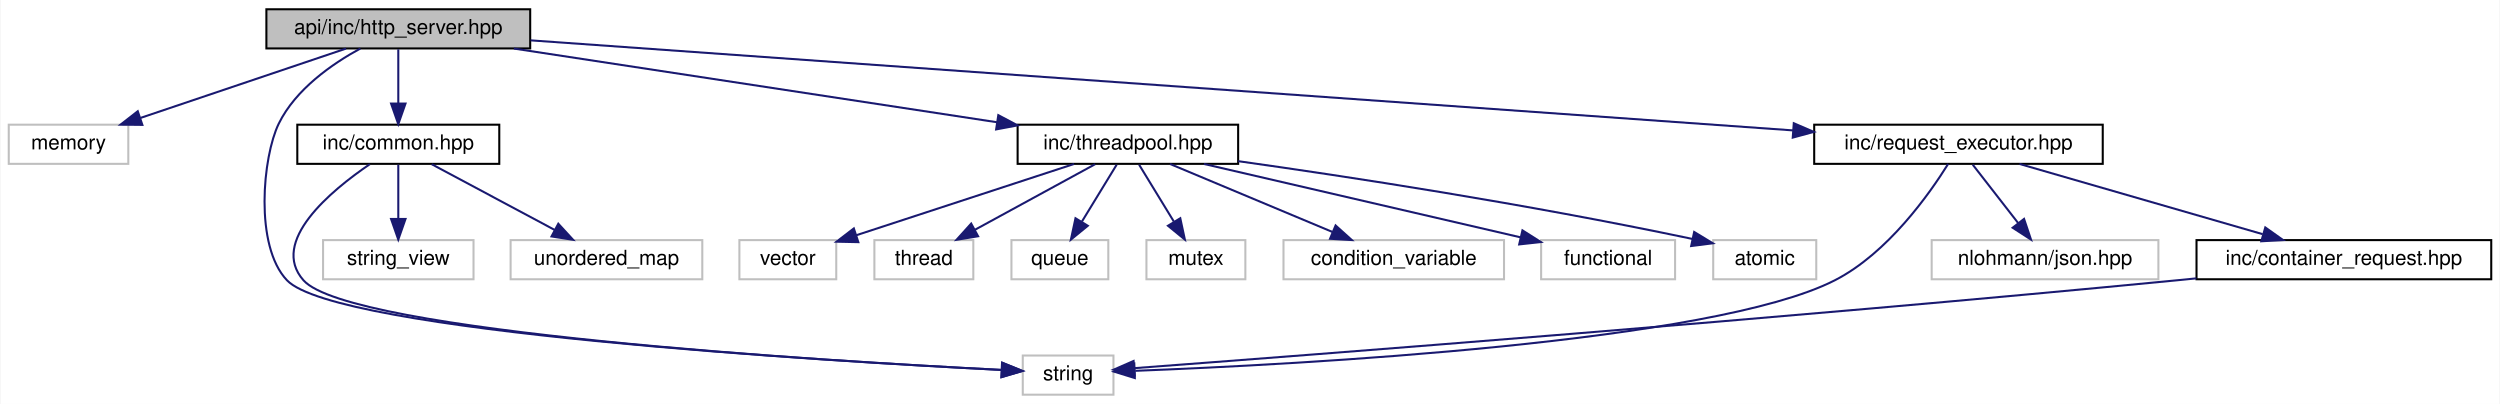
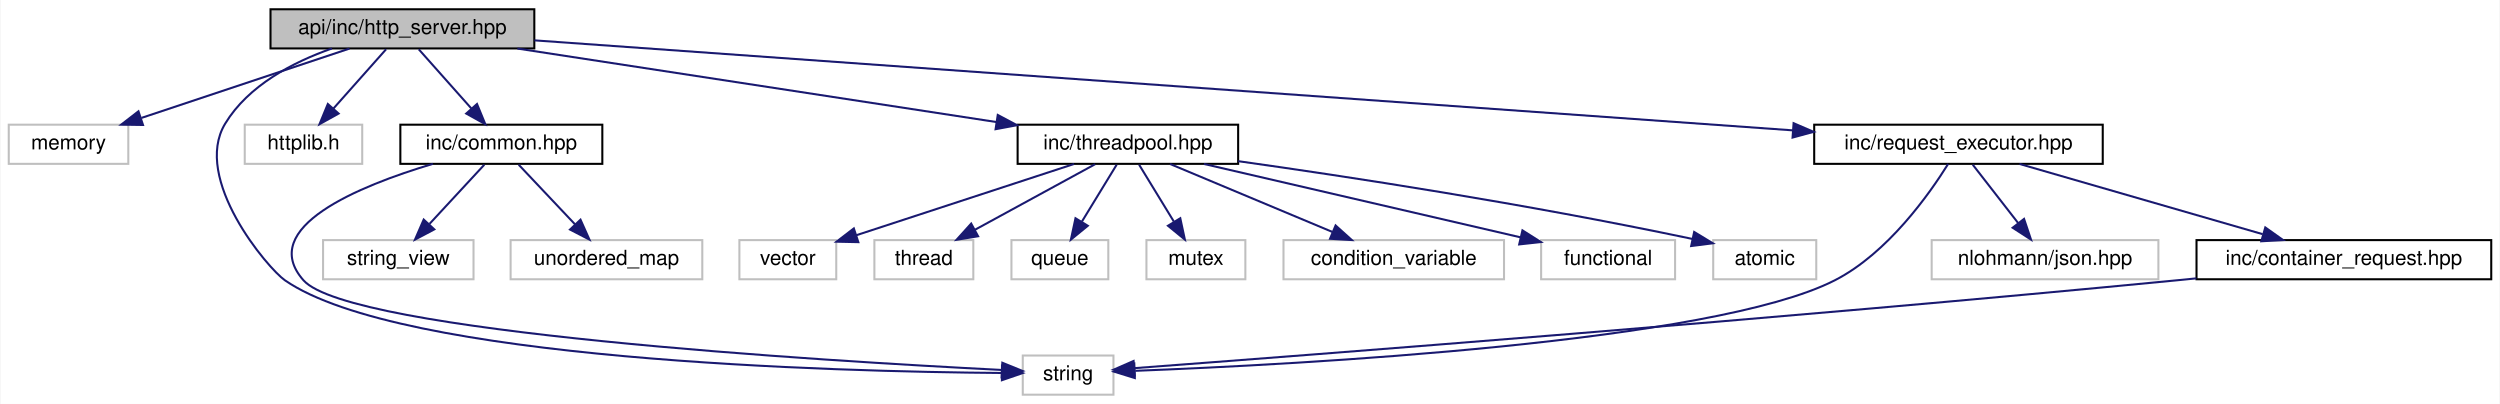
<svg xmlns="http://www.w3.org/2000/svg" xmlns:xlink="http://www.w3.org/1999/xlink" width="1213pt" height="196pt" viewBox="0.00 0.00 1212.50 196.00">
  <g id="graph0" class="graph" transform="scale(1 1) rotate(0) translate(4 192)">
    <polygon fill="white" stroke="transparent" points="-4,4 -4,-192 1208.5,-192 1208.5,4 -4,4" />
    <g id="node1" class="node">
      <g id="a_node1">
        <a xlink:title="Defines the HttpServerHandler class for handling HTTP requests.">
-           <polygon fill="#bfbfbf" stroke="black" points="125,-168.5 125,-187.5 253,-187.5 253,-168.5 125,-168.5" />
-           <text text-anchor="middle" x="189" y="-175.5" font-family="Helvetica,sans-Serif" font-size="10.00">api/inc/http_server.hpp</text>
+           <polygon fill="#bfbfbf" stroke="black" points="127,-168.5 127,-187.5 255,-187.5 255,-168.5 127,-168.5" />
+           <text text-anchor="middle" x="191" y="-175.5" font-family="Helvetica,sans-Serif" font-size="10.00">api/inc/http_server.hpp</text>
        </a>
      </g>
    </g>
    <g id="node2" class="node">
      <g id="a_node2">
        <a xlink:title=" ">
          <polygon fill="white" stroke="#bfbfbf" points="0,-112.5 0,-131.5 58,-131.5 58,-112.5 0,-112.5" />
          <text text-anchor="middle" x="29" y="-119.5" font-family="Helvetica,sans-Serif" font-size="10.00">memory</text>
        </a>
      </g>
    </g>
    <g id="edge1" class="edge">
-       <path fill="none" stroke="midnightblue" d="M163.65,-168.44C136.73,-159.36 94,-144.94 63.91,-134.78" />
-       <polygon fill="midnightblue" stroke="midnightblue" points="64.83,-131.4 54.23,-131.52 62.59,-138.03 64.83,-131.4" />
+       <path fill="none" stroke="midnightblue" d="M165.33,-168.44C138.08,-159.36 94.82,-144.94 64.35,-134.78" />
+       <polygon fill="midnightblue" stroke="midnightblue" points="65.14,-131.36 54.55,-131.52 62.93,-138 65.14,-131.36" />
    </g>
    <g id="node3" class="node">
      <g id="a_node3">
        <a xlink:title=" ">
          <polygon fill="white" stroke="#bfbfbf" points="492,-0.5 492,-19.5 536,-19.5 536,-0.5 492,-0.5" />
          <text text-anchor="middle" x="514" y="-7.5" font-family="Helvetica,sans-Serif" font-size="10.00">string</text>
        </a>
      </g>
    </g>
    <g id="edge2" class="edge">
-       <path fill="none" stroke="midnightblue" d="M170.61,-168.47C156.9,-161 139.19,-148.71 131,-132 123.2,-116.08 119.08,-72.68 135,-56 158.79,-31.06 394.28,-16.94 481.62,-12.52" />
-       <polygon fill="midnightblue" stroke="midnightblue" points="481.94,-16.01 491.75,-12.02 481.59,-9.02 481.94,-16.01" />
+       <path fill="none" stroke="midnightblue" d="M156.82,-168.49C138.01,-161.88 116.26,-150.6 105,-132 88.83,-105.29 125.78,-61.69 134,-56 190.07,-17.19 400.56,-11.69 481.77,-11.03" />
+       <polygon fill="midnightblue" stroke="midnightblue" points="481.92,-14.53 491.9,-10.97 481.88,-7.53 481.92,-14.53" />
    </g>
    <g id="node4" class="node">
      <g id="a_node4">
+         <a xlink:title=" ">
+           <polygon fill="white" stroke="#bfbfbf" points="114.5,-112.5 114.5,-131.5 171.5,-131.5 171.5,-112.5 114.5,-112.5" />
+           <text text-anchor="middle" x="143" y="-119.5" font-family="Helvetica,sans-Serif" font-size="10.00">httplib.h</text>
+         </a>
+       </g>
+     </g>
+     <g id="edge3" class="edge">
+       <path fill="none" stroke="midnightblue" d="M183.07,-168.08C176.15,-160.3 165.93,-148.8 157.55,-139.37" />
+       <polygon fill="midnightblue" stroke="midnightblue" points="160.04,-136.9 150.78,-131.75 154.81,-141.55 160.04,-136.9" />
+     </g>
+     <g id="node5" class="node">
+       <g id="a_node5">
        <a xlink:href="common_8hpp.html" target="_top" xlink:title="Defines common constants, string views, and utility structures for the application.">
-           <polygon fill="white" stroke="black" points="140,-112.5 140,-131.5 238,-131.5 238,-112.5 140,-112.5" />
-           <text text-anchor="middle" x="189" y="-119.5" font-family="Helvetica,sans-Serif" font-size="10.00">inc/common.hpp</text>
-         </a>
-       </g>
-     </g>
-     <g id="edge3" class="edge">
-       <path fill="none" stroke="midnightblue" d="M189,-168.08C189,-161.01 189,-150.86 189,-141.99" />
-       <polygon fill="midnightblue" stroke="midnightblue" points="192.5,-141.75 189,-131.75 185.5,-141.75 192.5,-141.75" />
-     </g>
-     <g id="node7" class="node">
-       <g id="a_node7">
+           <polygon fill="white" stroke="black" points="190,-112.5 190,-131.5 288,-131.5 288,-112.5 190,-112.5" />
+           <text text-anchor="middle" x="239" y="-119.5" font-family="Helvetica,sans-Serif" font-size="10.00">inc/common.hpp</text>
+         </a>
+       </g>
+     </g>
+     <g id="edge4" class="edge">
+       <path fill="none" stroke="midnightblue" d="M198.93,-168.08C205.85,-160.3 216.07,-148.8 224.45,-139.37" />
+       <polygon fill="midnightblue" stroke="midnightblue" points="227.19,-141.55 231.22,-131.75 221.96,-136.9 227.19,-141.55" />
+     </g>
+     <g id="node8" class="node">
+       <g id="a_node8">
        <a xlink:href="threadpool_8hpp.html" target="_top" xlink:title="Declares the ThreadPool utility class for managing worker threads.">
          <polygon fill="white" stroke="black" points="489.5,-112.5 489.5,-131.5 596.5,-131.5 596.5,-112.5 489.5,-112.5" />
          <text text-anchor="middle" x="543" y="-119.5" font-family="Helvetica,sans-Serif" font-size="10.00">inc/threadpool.hpp</text>
        </a>
      </g>
    </g>
-     <g id="edge7" class="edge">
-       <path fill="none" stroke="midnightblue" d="M245.09,-168.44C308.88,-158.71 412.81,-142.86 479.52,-132.68" />
-       <polygon fill="midnightblue" stroke="midnightblue" points="480.13,-136.13 489.49,-131.16 479.07,-129.21 480.13,-136.13" />
-     </g>
-     <g id="node15" class="node">
-       <g id="a_node15">
+     <g id="edge8" class="edge">
+       <path fill="none" stroke="midnightblue" d="M246.78,-168.44C310.02,-158.74 412.94,-142.95 479.3,-132.77" />
+       <polygon fill="midnightblue" stroke="midnightblue" points="479.86,-136.23 489.22,-131.25 478.8,-129.31 479.86,-136.23" />
+     </g>
+     <g id="node16" class="node">
+       <g id="a_node16">
        <a xlink:href="request__executor_8hpp.html" target="_top" xlink:title="Declares the abstract RequestExecutor interface for executing requests.">
          <polygon fill="white" stroke="black" points="876,-112.5 876,-131.5 1016,-131.5 1016,-112.5 876,-112.5" />
          <text text-anchor="middle" x="946" y="-119.5" font-family="Helvetica,sans-Serif" font-size="10.00">inc/request_executor.hpp</text>
        </a>
      </g>
    </g>
-     <g id="edge15" class="edge">
-       <path fill="none" stroke="midnightblue" d="M253.21,-172.42C390.98,-162.59 714.61,-139.51 865.68,-128.73" />
-       <polygon fill="midnightblue" stroke="midnightblue" points="866.09,-132.21 875.82,-128.01 865.59,-125.23 866.09,-132.21" />
-     </g>
-     <g id="edge4" class="edge">
-       <path fill="none" stroke="midnightblue" d="M175.2,-112.35C156.27,-99.47 126.41,-74.73 143,-56 165.33,-30.79 395.47,-16.87 481.65,-12.51" />
+     <g id="edge16" class="edge">
+       <path fill="none" stroke="midnightblue" d="M255.05,-172.42C392.35,-162.6 714.81,-139.54 865.61,-128.75" />
+       <polygon fill="midnightblue" stroke="midnightblue" points="866,-132.23 875.73,-128.03 865.5,-125.25 866,-132.23" />
+     </g>
+     <g id="edge5" class="edge">
+       <path fill="none" stroke="midnightblue" d="M205.78,-112.5C169.8,-101.75 120.38,-81.54 143,-56 165.33,-30.79 395.47,-16.87 481.65,-12.51" />
      <polygon fill="midnightblue" stroke="midnightblue" points="482.08,-16 491.89,-12.01 481.73,-9.01 482.08,-16" />
    </g>
-     <g id="node5" class="node">
-       <g id="a_node5">
+     <g id="node6" class="node">
+       <g id="a_node6">
        <a xlink:title=" ">
          <polygon fill="white" stroke="#bfbfbf" points="152.5,-56.5 152.5,-75.5 225.5,-75.5 225.5,-56.5 152.5,-56.5" />
          <text text-anchor="middle" x="189" y="-63.5" font-family="Helvetica,sans-Serif" font-size="10.00">string_view</text>
        </a>
      </g>
    </g>
-     <g id="edge5" class="edge">
-       <path fill="none" stroke="midnightblue" d="M189,-112.08C189,-105.01 189,-94.86 189,-85.99" />
-       <polygon fill="midnightblue" stroke="midnightblue" points="192.5,-85.75 189,-75.75 185.5,-85.75 192.5,-85.75" />
-     </g>
-     <g id="node6" class="node">
-       <g id="a_node6">
+     <g id="edge6" class="edge">
+       <path fill="none" stroke="midnightblue" d="M230.74,-112.08C223.54,-104.3 212.89,-92.8 204.15,-83.37" />
+       <polygon fill="midnightblue" stroke="midnightblue" points="206.47,-80.71 197.1,-75.75 201.33,-85.47 206.47,-80.71" />
+     </g>
+     <g id="node7" class="node">
+       <g id="a_node7">
        <a xlink:title=" ">
          <polygon fill="white" stroke="#bfbfbf" points="243.5,-56.5 243.5,-75.5 336.5,-75.5 336.5,-56.5 243.5,-56.5" />
          <text text-anchor="middle" x="290" y="-63.5" font-family="Helvetica,sans-Serif" font-size="10.00">unordered_map</text>
        </a>
      </g>
    </g>
-     <g id="edge6" class="edge">
-       <path fill="none" stroke="midnightblue" d="M205.23,-112.32C221.35,-103.7 246.3,-90.36 264.96,-80.39" />
-       <polygon fill="midnightblue" stroke="midnightblue" points="266.64,-83.46 273.81,-75.65 263.34,-77.28 266.64,-83.46" />
-     </g>
-     <g id="node8" class="node">
-       <g id="a_node8">
+     <g id="edge7" class="edge">
+       <path fill="none" stroke="midnightblue" d="M247.42,-112.08C254.85,-104.22 265.85,-92.57 274.81,-83.08" />
+       <polygon fill="midnightblue" stroke="midnightblue" points="277.41,-85.42 281.74,-75.75 272.32,-80.62 277.41,-85.42" />
+     </g>
+     <g id="node9" class="node">
+       <g id="a_node9">
        <a xlink:title=" ">
          <polygon fill="white" stroke="#bfbfbf" points="354.5,-56.5 354.5,-75.5 401.5,-75.5 401.5,-56.5 354.5,-56.5" />
          <text text-anchor="middle" x="378" y="-63.5" font-family="Helvetica,sans-Serif" font-size="10.00">vector</text>
        </a>
      </g>
    </g>
-     <g id="edge8" class="edge">
+     <g id="edge9" class="edge">
      <path fill="none" stroke="midnightblue" d="M516.86,-112.44C488.24,-103.08 442.29,-88.04 411.16,-77.85" />
      <polygon fill="midnightblue" stroke="midnightblue" points="412.21,-74.51 401.62,-74.73 410.03,-81.17 412.21,-74.51" />
    </g>
-     <g id="node9" class="node">
-       <g id="a_node9">
+     <g id="node10" class="node">
+       <g id="a_node10">
        <a xlink:title=" ">
          <polygon fill="white" stroke="#bfbfbf" points="420,-56.5 420,-75.5 468,-75.5 468,-56.5 420,-56.5" />
          <text text-anchor="middle" x="444" y="-63.5" font-family="Helvetica,sans-Serif" font-size="10.00">thread</text>
        </a>
      </g>
    </g>
-     <g id="edge9" class="edge">
+     <g id="edge10" class="edge">
      <path fill="none" stroke="midnightblue" d="M527.09,-112.32C511.36,-103.74 487.06,-90.49 468.79,-80.52" />
      <polygon fill="midnightblue" stroke="midnightblue" points="470.32,-77.37 459.87,-75.65 466.97,-83.52 470.32,-77.37" />
    </g>
-     <g id="node10" class="node">
-       <g id="a_node10">
+     <g id="node11" class="node">
+       <g id="a_node11">
        <a xlink:title=" ">
          <polygon fill="white" stroke="#bfbfbf" points="486.5,-56.5 486.5,-75.5 533.5,-75.5 533.5,-56.5 486.5,-56.5" />
          <text text-anchor="middle" x="510" y="-63.5" font-family="Helvetica,sans-Serif" font-size="10.00">queue</text>
        </a>
      </g>
    </g>
-     <g id="edge10" class="edge">
+     <g id="edge11" class="edge">
      <path fill="none" stroke="midnightblue" d="M537.55,-112.08C532.99,-104.61 526.33,-93.72 520.71,-84.52" />
      <polygon fill="midnightblue" stroke="midnightblue" points="523.55,-82.46 515.35,-75.75 517.58,-86.11 523.55,-82.46" />
    </g>
-     <g id="node11" class="node">
-       <g id="a_node11">
+     <g id="node12" class="node">
+       <g id="a_node12">
        <a xlink:title=" ">
          <polygon fill="white" stroke="#bfbfbf" points="552,-56.5 552,-75.5 600,-75.5 600,-56.5 552,-56.5" />
          <text text-anchor="middle" x="576" y="-63.5" font-family="Helvetica,sans-Serif" font-size="10.00">mutex</text>
        </a>
      </g>
    </g>
-     <g id="edge11" class="edge">
+     <g id="edge12" class="edge">
      <path fill="none" stroke="midnightblue" d="M548.45,-112.08C553.01,-104.61 559.67,-93.72 565.29,-84.52" />
      <polygon fill="midnightblue" stroke="midnightblue" points="568.42,-86.11 570.65,-75.75 562.45,-82.46 568.42,-86.11" />
    </g>
-     <g id="node12" class="node">
-       <g id="a_node12">
+     <g id="node13" class="node">
+       <g id="a_node13">
        <a xlink:title=" ">
          <polygon fill="white" stroke="#bfbfbf" points="618.5,-56.5 618.5,-75.5 725.5,-75.5 725.5,-56.5 618.5,-56.5" />
          <text text-anchor="middle" x="672" y="-63.5" font-family="Helvetica,sans-Serif" font-size="10.00">condition_variable</text>
        </a>
      </g>
    </g>
-     <g id="edge12" class="edge">
+     <g id="edge13" class="edge">
      <path fill="none" stroke="midnightblue" d="M563.44,-112.44C584.67,-103.56 618.1,-89.56 642.25,-79.45" />
      <polygon fill="midnightblue" stroke="midnightblue" points="643.78,-82.61 651.66,-75.52 641.08,-76.15 643.78,-82.61" />
    </g>
-     <g id="node13" class="node">
-       <g id="a_node13">
+     <g id="node14" class="node">
+       <g id="a_node14">
        <a xlink:title=" ">
          <polygon fill="white" stroke="#bfbfbf" points="743.5,-56.5 743.5,-75.5 808.5,-75.5 808.5,-56.5 743.5,-56.5" />
          <text text-anchor="middle" x="776" y="-63.5" font-family="Helvetica,sans-Serif" font-size="10.00">functional</text>
        </a>
      </g>
    </g>
-     <g id="edge13" class="edge">
+     <g id="edge14" class="edge">
      <path fill="none" stroke="midnightblue" d="M579.92,-112.44C621.7,-102.76 689.65,-87.01 733.58,-76.83" />
      <polygon fill="midnightblue" stroke="midnightblue" points="734.44,-80.23 743.39,-74.56 732.86,-73.41 734.44,-80.23" />
    </g>
-     <g id="node14" class="node">
-       <g id="a_node14">
+     <g id="node15" class="node">
+       <g id="a_node15">
        <a xlink:title=" ">
          <polygon fill="white" stroke="#bfbfbf" points="827,-56.5 827,-75.5 877,-75.5 877,-56.5 827,-56.5" />
          <text text-anchor="middle" x="852" y="-63.5" font-family="Helvetica,sans-Serif" font-size="10.00">atomic</text>
        </a>
      </g>
    </g>
-     <g id="edge14" class="edge">
+     <g id="edge15" class="edge">
      <path fill="none" stroke="midnightblue" d="M596.52,-113.8C649.97,-106.27 734.66,-93.38 816.81,-76.09" />
      <polygon fill="midnightblue" stroke="midnightblue" points="817.76,-79.46 826.81,-73.96 816.3,-72.62 817.76,-79.46" />
    </g>
-     <g id="edge16" class="edge">
+     <g id="edge17" class="edge">
      <path fill="none" stroke="midnightblue" d="M940.99,-112.46C932.01,-98.04 911.7,-69.15 886,-56 826.95,-25.79 625.96,-15.16 546.6,-12.08" />
      <polygon fill="midnightblue" stroke="midnightblue" points="546.37,-8.57 536.24,-11.69 546.11,-15.56 546.37,-8.57" />
    </g>
-     <g id="node16" class="node">
-       <g id="a_node16">
+     <g id="node17" class="node">
+       <g id="a_node17">
        <a xlink:title=" ">
          <polygon fill="white" stroke="#bfbfbf" points="933,-56.5 933,-75.5 1043,-75.5 1043,-56.5 933,-56.5" />
          <text text-anchor="middle" x="988" y="-63.5" font-family="Helvetica,sans-Serif" font-size="10.00">nlohmann/json.hpp</text>
        </a>
      </g>
    </g>
-     <g id="edge17" class="edge">
+     <g id="edge18" class="edge">
      <path fill="none" stroke="midnightblue" d="M952.94,-112.08C958.93,-104.38 967.75,-93.03 975.05,-83.65" />
      <polygon fill="midnightblue" stroke="midnightblue" points="977.82,-85.79 981.19,-75.75 972.29,-81.5 977.82,-85.79" />
    </g>
-     <g id="node17" class="node">
-       <g id="a_node17">
+     <g id="node18" class="node">
+       <g id="a_node18">
        <a xlink:href="container__request_8hpp.html" target="_top" xlink:title="Data structure for representing a container operation request.">
          <polygon fill="white" stroke="black" points="1061.5,-56.5 1061.5,-75.5 1204.5,-75.5 1204.5,-56.5 1061.5,-56.5" />
          <text text-anchor="middle" x="1133" y="-63.5" font-family="Helvetica,sans-Serif" font-size="10.00">inc/container_request.hpp</text>
        </a>
      </g>
    </g>
-     <g id="edge18" class="edge">
+     <g id="edge19" class="edge">
      <path fill="none" stroke="midnightblue" d="M975.63,-112.44C1007.5,-103.24 1058.33,-88.56 1093.56,-78.39" />
      <polygon fill="midnightblue" stroke="midnightblue" points="1094.87,-81.65 1103.51,-75.52 1092.93,-74.93 1094.87,-81.65" />
    </g>
-     <g id="edge19" class="edge">
+     <g id="edge20" class="edge">
      <path fill="none" stroke="midnightblue" d="M1061.46,-56.94C1058.26,-56.62 1055.1,-56.3 1052,-56 860.3,-37.34 629.7,-19.64 546.18,-13.38" />
      <polygon fill="midnightblue" stroke="midnightblue" points="546.29,-9.88 536.06,-12.63 545.77,-16.86 546.29,-9.88" />
    </g>
  </g>
</svg>
